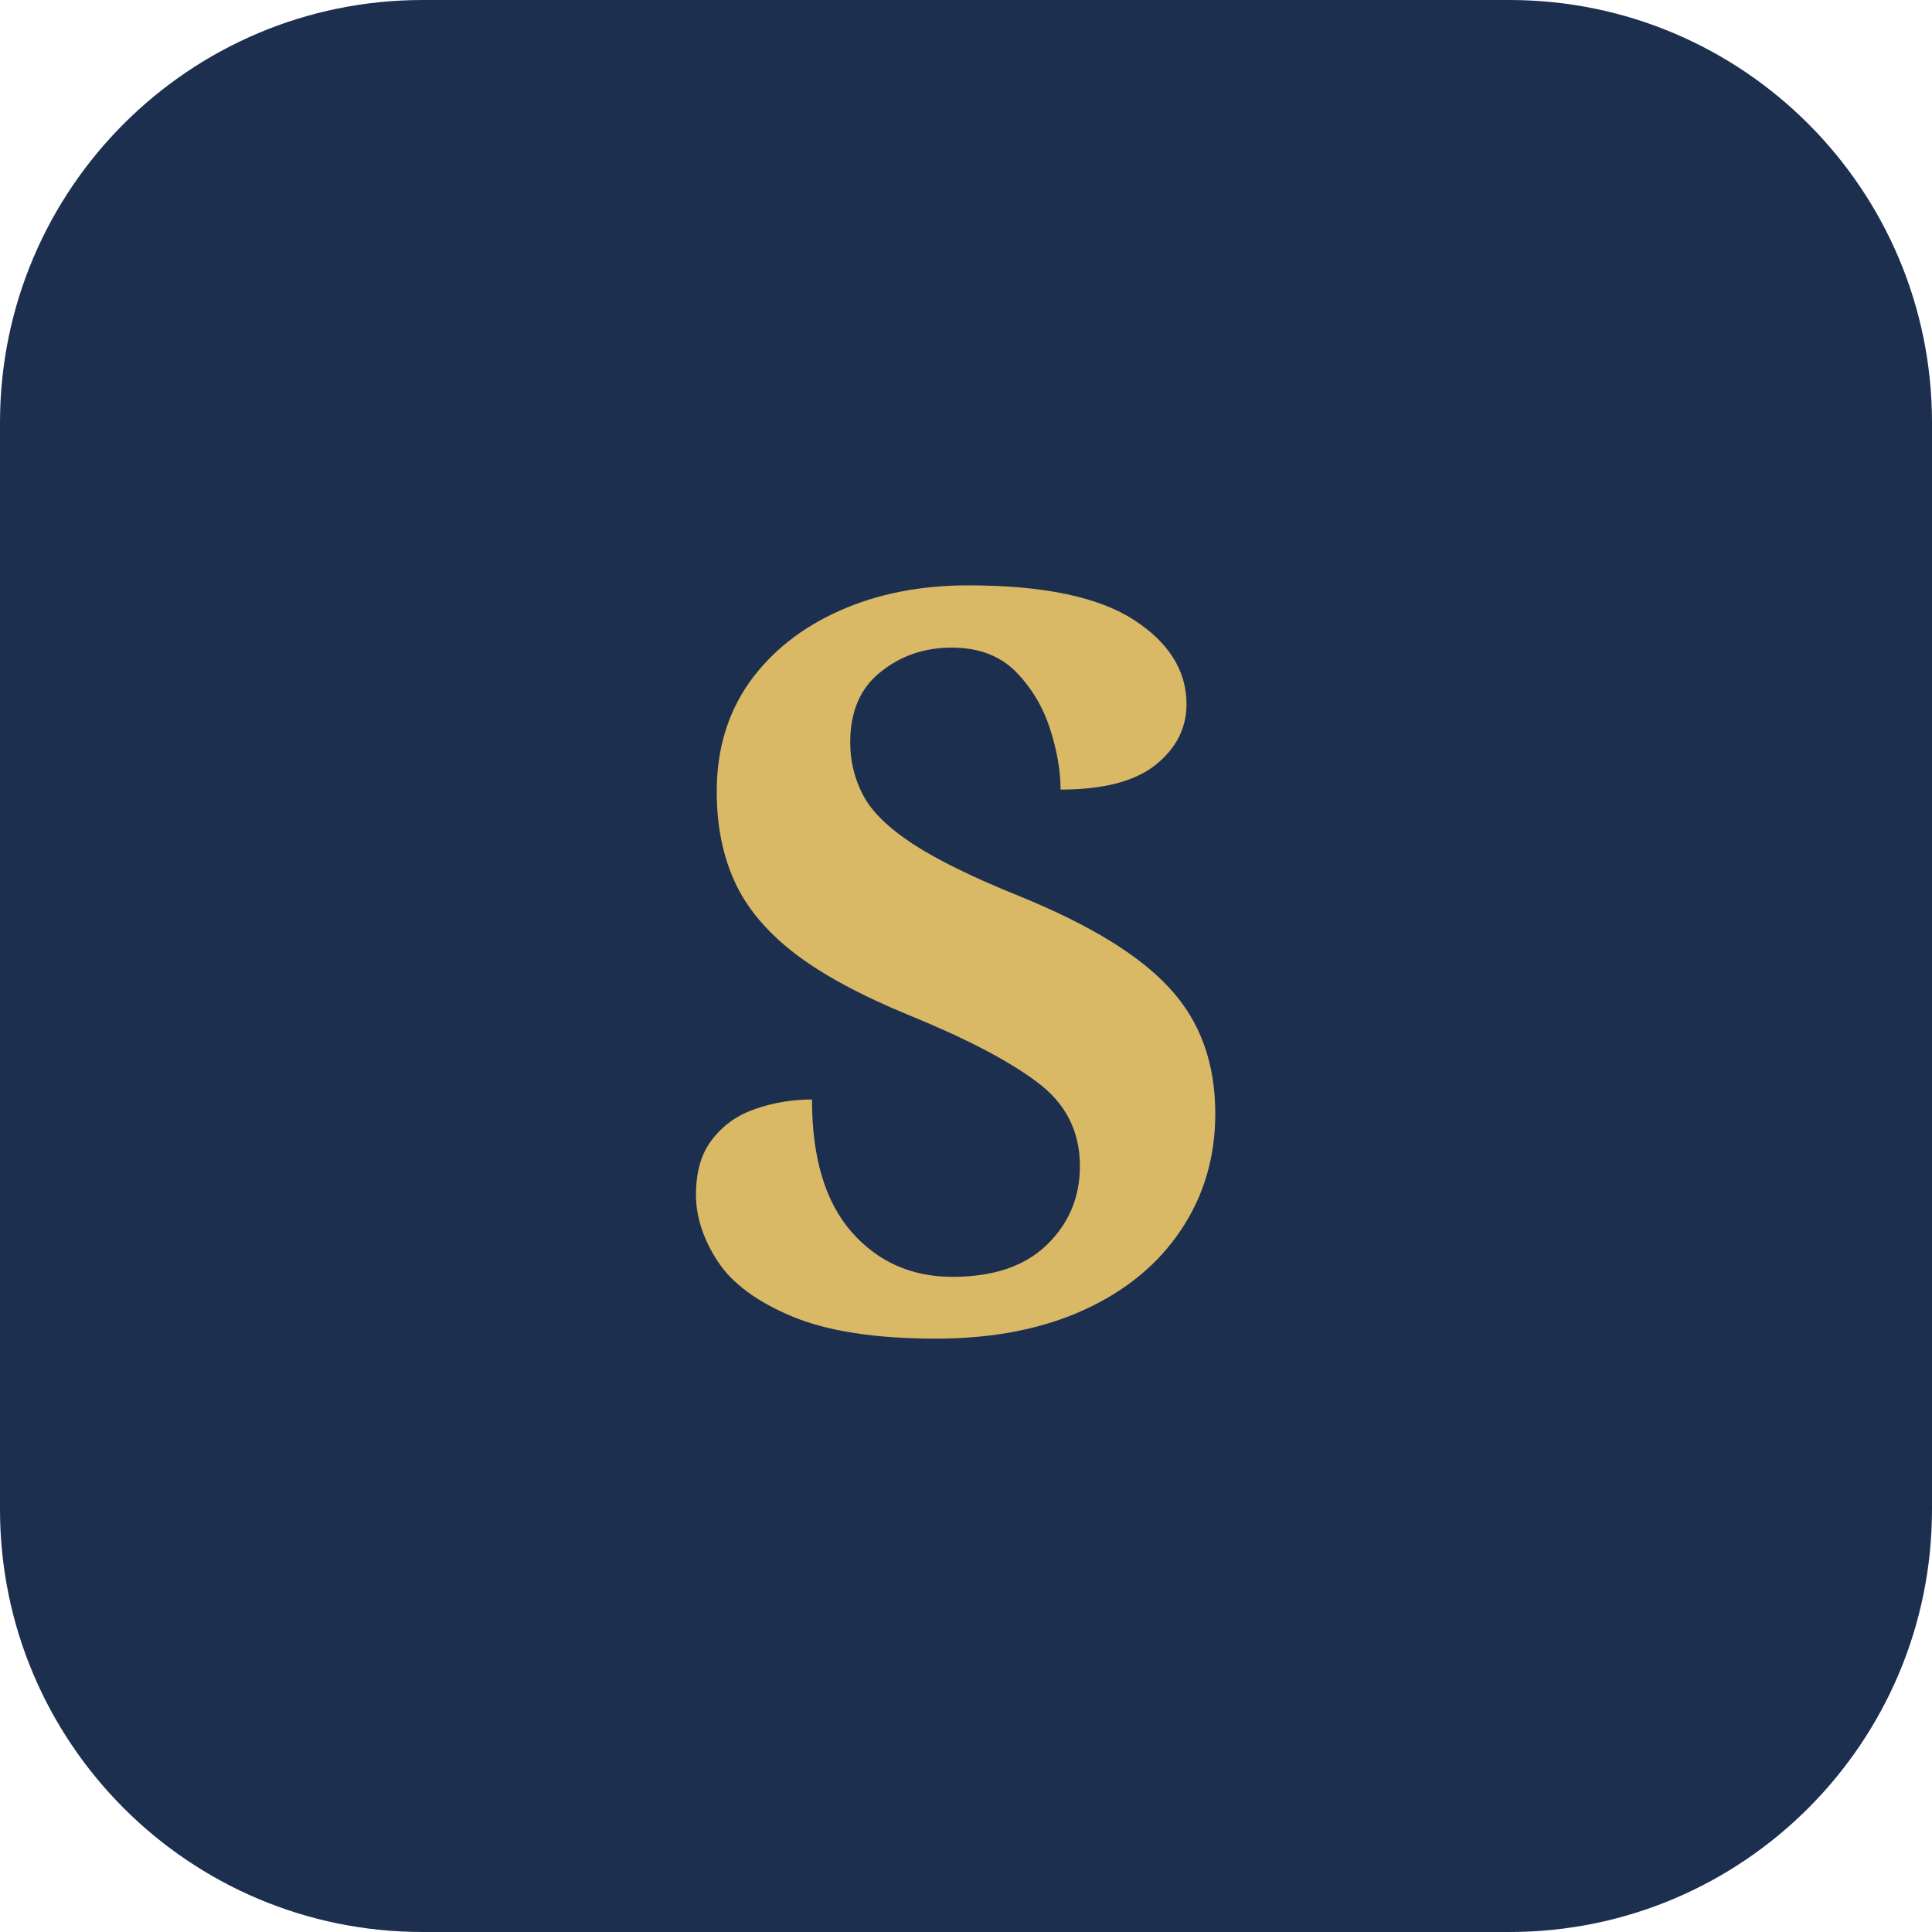
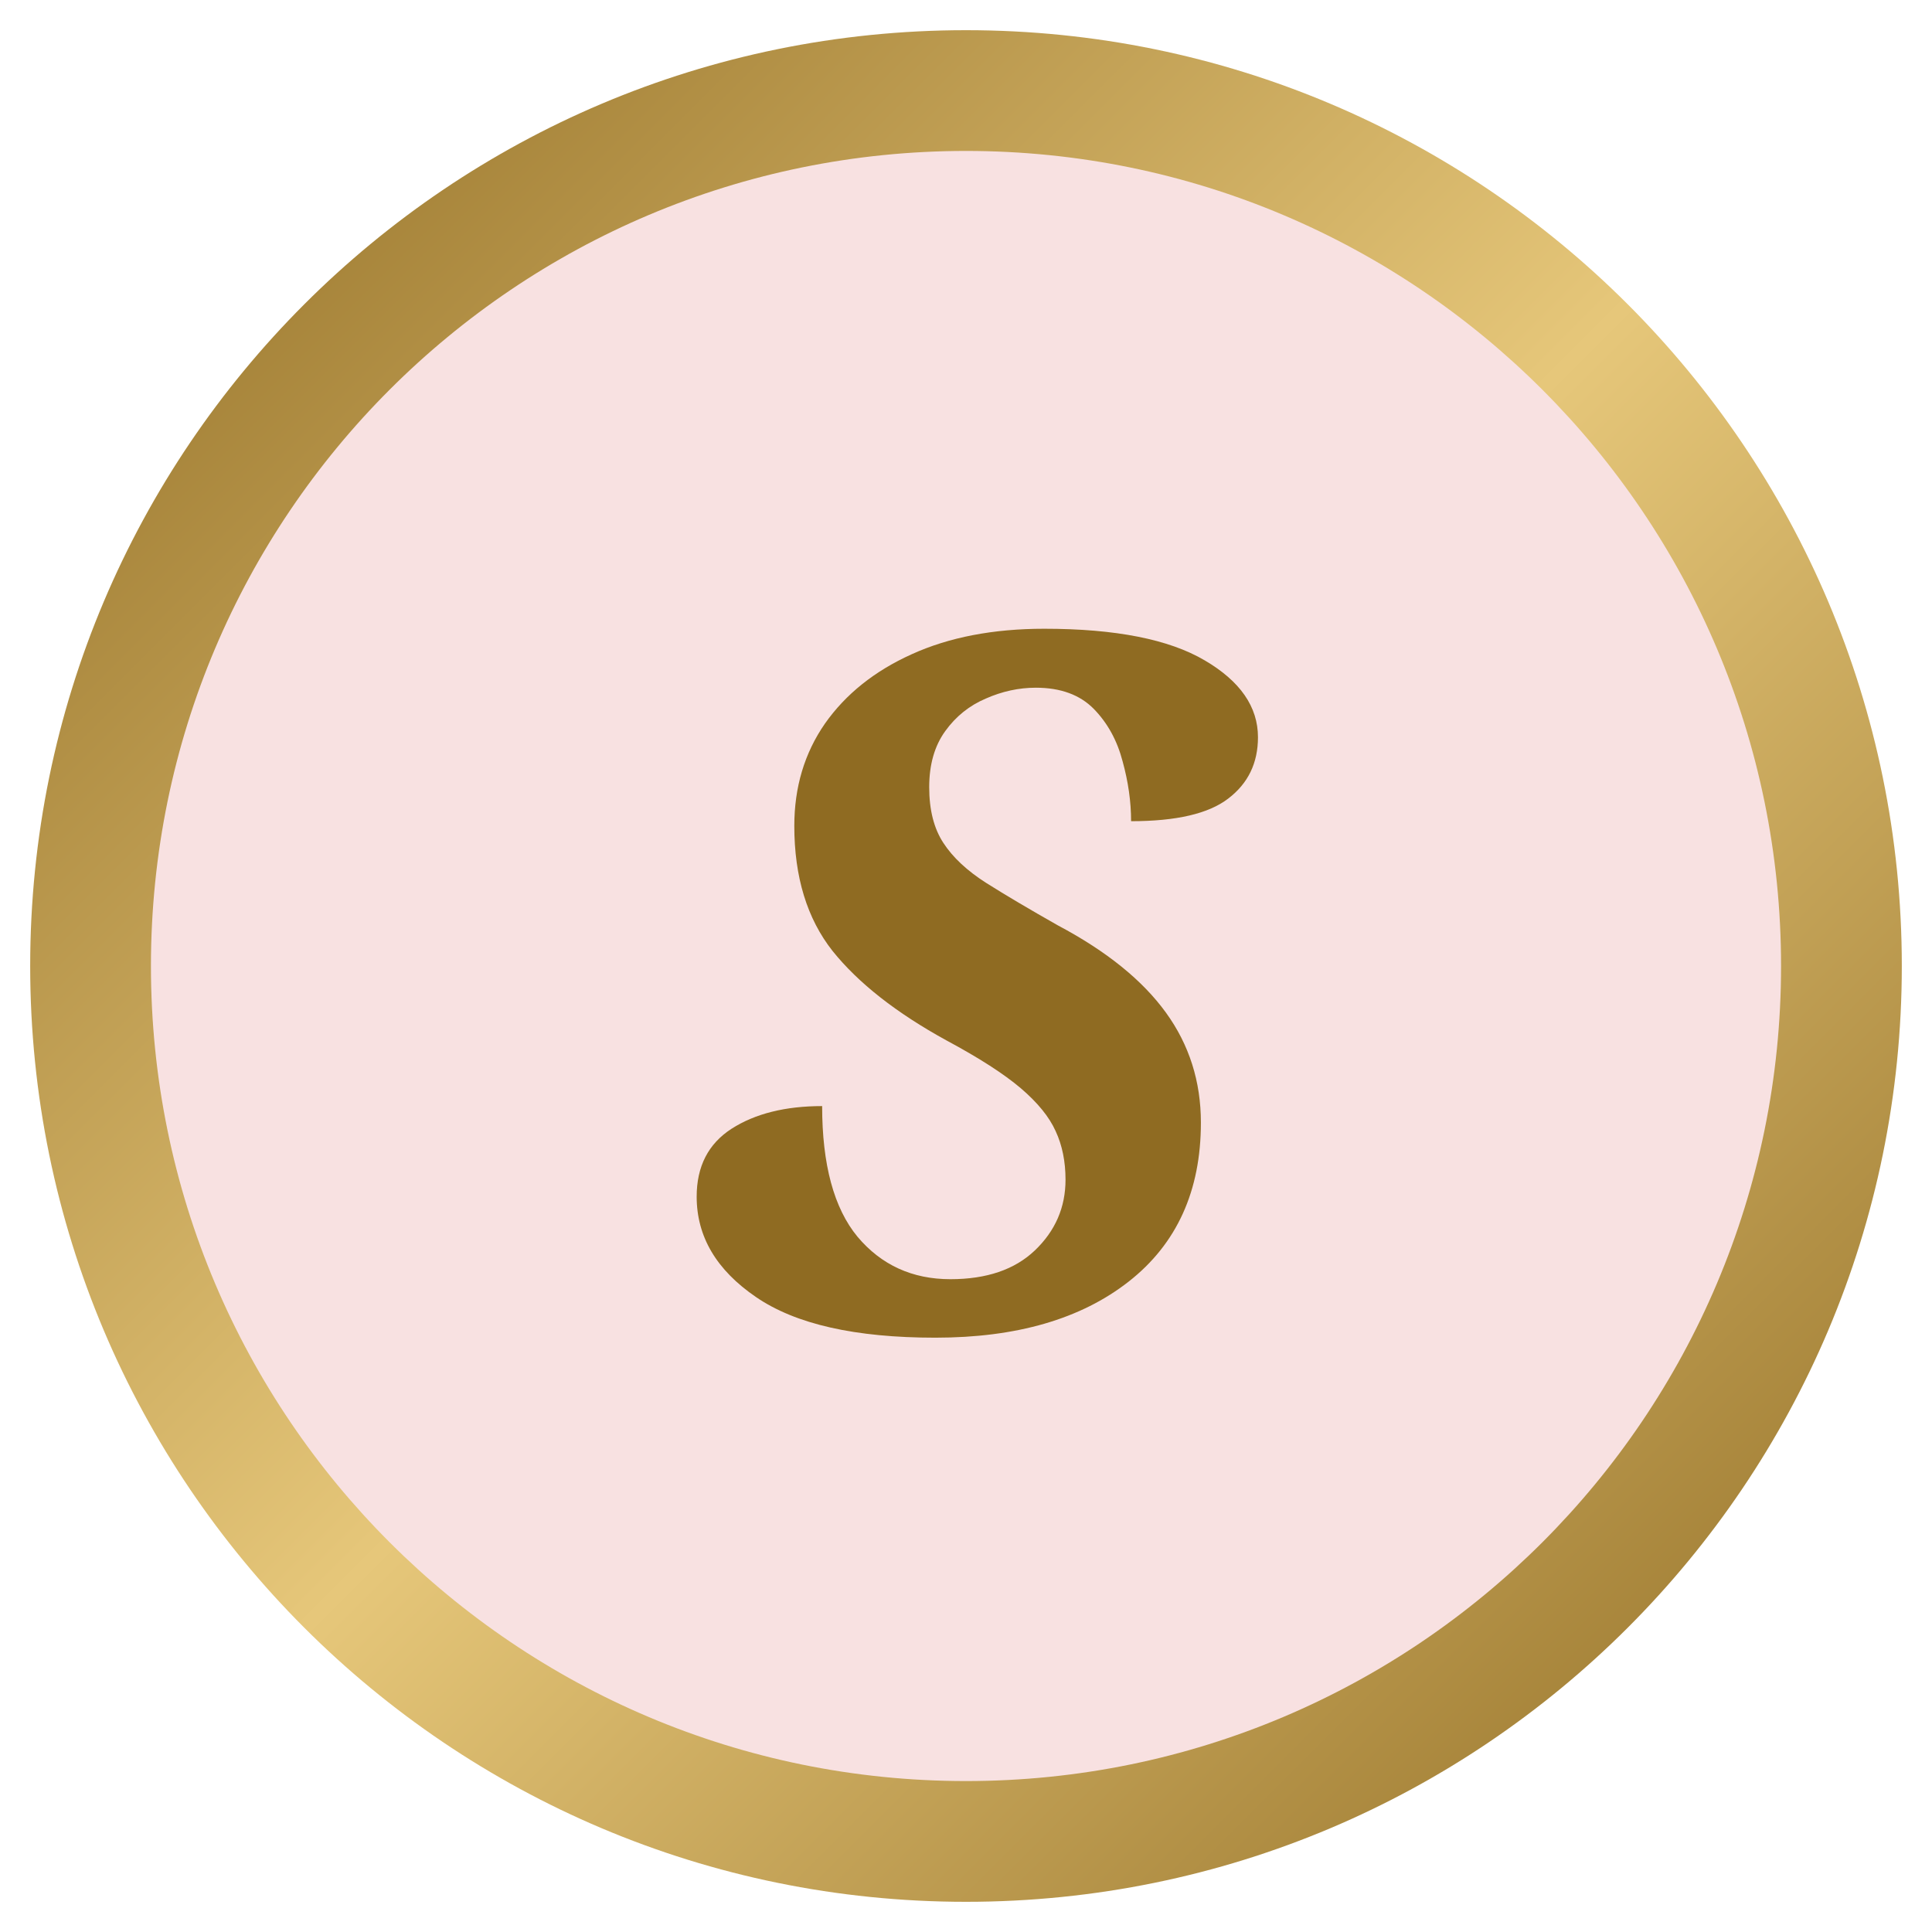
<svg xmlns="http://www.w3.org/2000/svg" viewBox="0 0 64 64">
-   <rect width="64" height="64" rx="14" fill="#1d2f4f" />
-   <text x="32" y="44" text-anchor="middle" font-family="Georgia, serif" font-size="34" font-weight="700" fill="#d9b866">S</text>
+   <defs>
+     <linearGradient id="g" x1="0" y1="0" x2="1" y2="1">
+       <stop offset="0" stop-color="#8f6b22" />
+       <stop offset=".5" stop-color="#e6c77a" />
+       <stop offset="1" stop-color="#8f6b22" />
+     </linearGradient>
+   </defs>
+   <circle cx="32" cy="32" r="31" fill="url(#g)" />
+   <circle cx="32" cy="32" r="27" fill="#f8e1e1" />
+   <text x="32" y="44" text-anchor="middle" font-family="Georgia, serif" font-style="italic" font-size="32" font-weight="700" fill="#8f6b22">S</text>
</svg>
